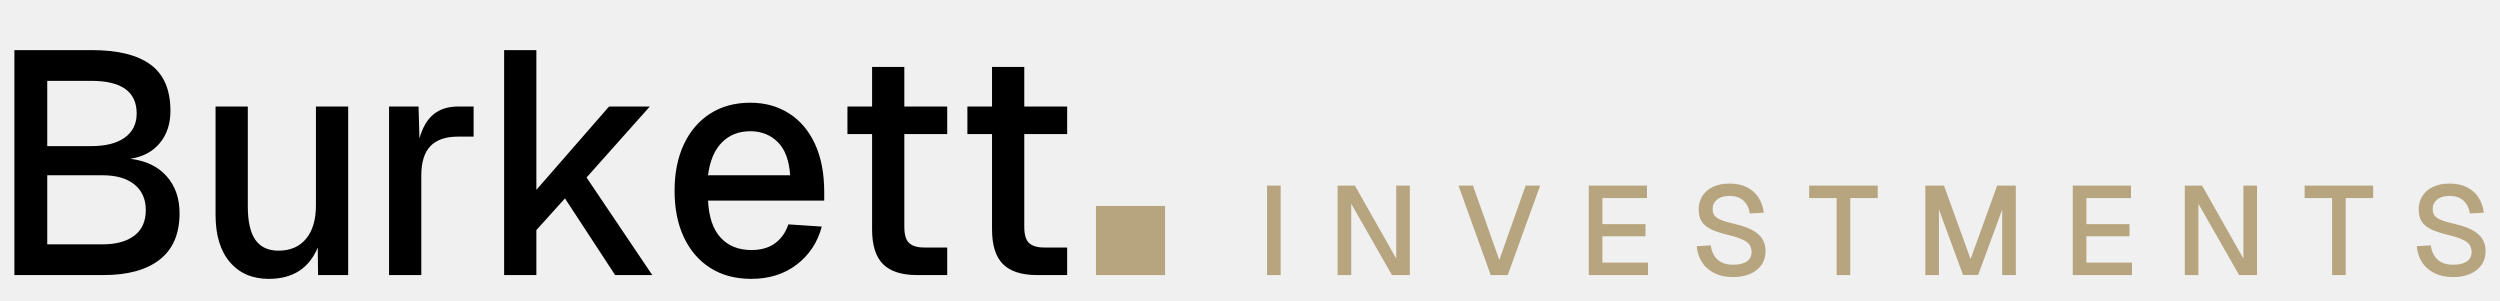
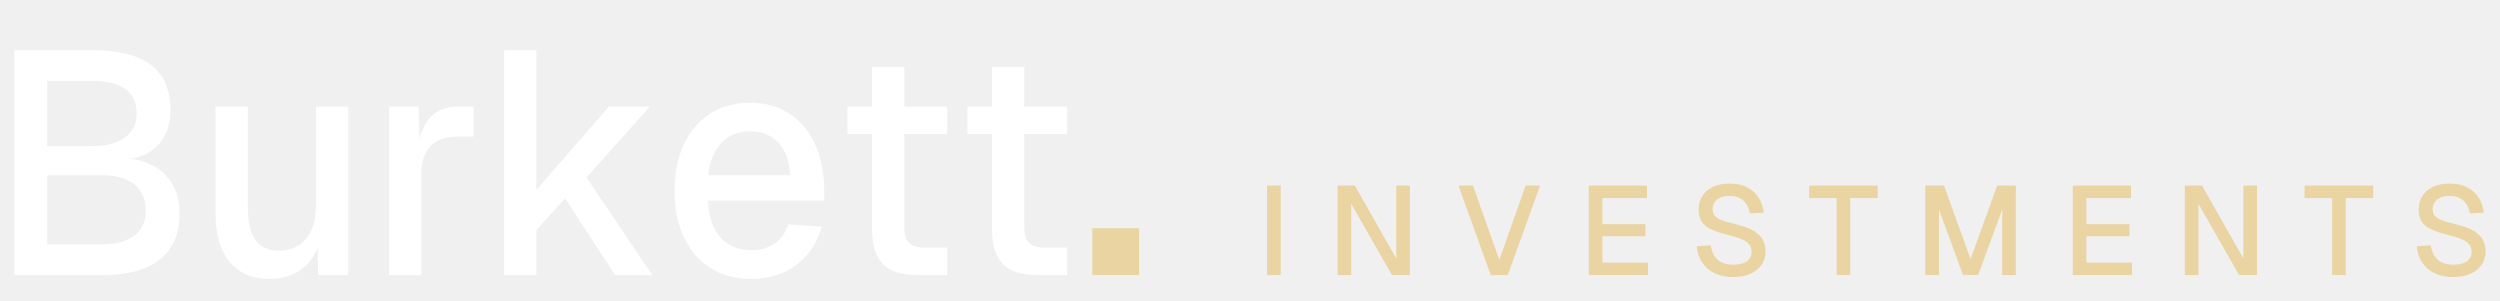
<svg xmlns="http://www.w3.org/2000/svg" viewBox="0 0 347.19 41.73" fill="none" role="img" aria-labelledby="title desc">
-   <g id="burkett" fill="#000000">
+   <g id="burkett" fill="#ffffff">
    <path d="M2.0 38.2V6.96H12.771Q18.178 6.96 20.924 8.984Q23.669 11.008 23.669 15.408Q23.669 18.092 22.191 19.874Q20.712 21.656 18.093 22.052Q21.346 22.448 23.141 24.472Q24.936 26.496 24.936 29.62Q24.936 33.888 22.191 36.044Q19.445 38.2 14.376 38.2ZM6.562 20.292H12.687Q15.686 20.292 17.333 19.104Q18.98 17.916 18.98 15.76Q18.98 11.228 12.687 11.228H6.562ZM6.562 33.932H14.25Q17.08 33.932 18.664 32.722Q20.248 31.512 20.248 29.18Q20.248 26.892 18.664 25.616Q17.08 24.34 14.25 24.34H6.562Z M37.328 38.728Q33.907 38.728 31.922 36.396Q29.936 34.064 29.936 29.84V14.792H34.414V28.652Q34.414 31.82 35.47 33.316Q36.526 34.812 38.68 34.812Q41.13 34.812 42.503 33.162Q43.876 31.512 43.876 28.52V14.792H48.353V38.2H44.171L44.129 34.372Q42.313 38.728 37.328 38.728Z M54.029 38.2V14.792H58.126L58.253 19.236Q58.887 16.948 60.217 15.87Q61.548 14.792 63.618 14.792H65.772V18.972H63.618Q61.041 18.972 59.774 20.292Q58.507 21.612 58.507 24.384V38.2Z M70.012 38.2V6.96H74.489V26.364L84.584 14.792H90.245L81.459 24.648L90.583 38.2H85.429L78.46 27.552L74.489 31.952V38.2Z M104.326 38.728Q101.032 38.728 98.645 37.21Q96.259 35.692 94.97 32.942Q93.682 30.192 93.682 26.496Q93.682 22.8 94.97 20.05Q96.259 17.3 98.624 15.782Q100.989 14.264 104.2 14.264Q107.241 14.264 109.564 15.738Q111.887 17.212 113.176 19.984Q114.464 22.756 114.464 26.672V27.86H98.328Q98.497 31.292 100.081 33.008Q101.665 34.724 104.369 34.724Q106.354 34.724 107.642 33.778Q108.931 32.832 109.48 31.16L114.126 31.468Q113.239 34.768 110.641 36.748Q108.044 38.728 104.326 38.728ZM98.328 24.34H109.733Q109.522 21.216 108.001 19.72Q106.481 18.224 104.2 18.224Q101.792 18.224 100.25 19.786Q98.708 21.348 98.328 24.34Z M127.363 38.2Q124.153 38.2 122.632 36.682Q121.112 35.164 121.112 31.864V18.62H117.69V14.792H121.112V9.292H125.589V14.792H131.545V18.62H125.589V31.512Q125.589 33.14 126.265 33.756Q126.941 34.372 128.335 34.372H131.545V38.2Z M144.021 38.2Q140.811 38.2 139.291 36.682Q137.77 35.164 137.77 31.864V18.62H134.348V14.792H137.77V9.292H142.247V14.792H148.203V18.62H142.247V31.512Q142.247 33.14 142.923 33.756Q143.599 34.372 144.993 34.372H148.203V38.2Z" />
  </g>
-   <g id="period" fill="#b6a57e">
-     <rect x="152.2" y="28.6" width="9.6" height="9.6" rx="0" />
+   <g id="period" fill="#ead4a2">
+     <rect x="151.7" y="31.7" width="6.5" height="6.5" rx="0" />
  </g>
-   <g id="investments" fill="#b6a57e">
+   <g id="investments" fill="#ead4a2">
    <path d="M175.964 38.2V25.775H177.854V38.2Z M185.764 38.2V25.775H188.162L193.902 35.907V25.775H195.792V38.2H193.307L187.654 28.295V38.2Z M207.027 38.2 202.547 25.775H204.559L208.217 36.1L211.874 25.775H213.887L209.389 38.2Z M220.642 38.2V25.775H228.727V27.508H222.532V31.13H228.517V32.81H222.532V36.468H228.867V38.2Z M240.679 38.48Q239.192 38.48 238.098 37.938Q237.004 37.395 236.374 36.433Q235.744 35.47 235.639 34.193L237.582 34.07Q237.757 35.365 238.535 36.065Q239.314 36.765 240.714 36.765Q241.922 36.765 242.587 36.31Q243.252 35.855 243.252 34.98Q243.252 34.455 242.998 34.044Q242.744 33.633 242.035 33.291Q241.327 32.95 239.962 32.617Q238.474 32.267 237.582 31.821Q236.689 31.375 236.295 30.719Q235.902 30.062 235.902 29.1Q235.902 28.033 236.418 27.219Q236.934 26.405 237.897 25.95Q238.859 25.495 240.207 25.495Q241.624 25.495 242.639 26.02Q243.654 26.545 244.232 27.455Q244.809 28.365 244.949 29.538L243.007 29.643Q242.867 28.575 242.158 27.893Q241.449 27.21 240.172 27.21Q239.087 27.21 238.465 27.709Q237.844 28.208 237.844 29.03Q237.844 29.573 238.098 29.922Q238.352 30.273 239.008 30.544Q239.664 30.815 240.872 31.095Q242.482 31.463 243.427 31.996Q244.372 32.53 244.783 33.248Q245.194 33.965 245.194 34.875Q245.194 35.978 244.625 36.791Q244.057 37.605 243.042 38.043Q242.027 38.48 240.679 38.48Z M255.064 38.2V27.508H251.249V25.775H260.769V27.508H256.954V38.2Z M267.384 38.2V25.775H269.974L273.667 35.978L277.359 25.775H279.949V38.2H278.059V29.1L274.717 38.183H272.617L269.274 29.1V38.2Z M287.859 38.2V25.775H295.944V27.508H289.749V31.13H295.734V32.81H289.749V36.468H296.084V38.2Z M303.417 38.2V25.775H305.814L311.554 35.907V25.775H313.444V38.2H310.959L305.307 28.295V38.2Z M323.874 38.2V27.508H320.059V25.775H329.579V27.508H325.764V38.2Z M340.674 38.48Q339.187 38.48 338.093 37.938Q336.999 37.395 336.369 36.433Q335.739 35.47 335.634 34.193L337.577 34.07Q337.752 35.365 338.53 36.065Q339.309 36.765 340.709 36.765Q341.917 36.765 342.582 36.31Q343.247 35.855 343.247 34.98Q343.247 34.455 342.993 34.044Q342.739 33.633 342.03 33.291Q341.322 32.95 339.957 32.617Q338.469 32.267 337.577 31.821Q336.684 31.375 336.29 30.719Q335.897 30.062 335.897 29.1Q335.897 28.033 336.413 27.219Q336.929 26.405 337.892 25.95Q338.854 25.495 340.202 25.495Q341.619 25.495 342.634 26.02Q343.649 26.545 344.227 27.455Q344.804 28.365 344.944 29.538L343.002 29.643Q342.862 28.575 342.153 27.893Q341.444 27.21 340.167 27.21Q339.082 27.21 338.46 27.709Q337.839 28.208 337.839 29.03Q337.839 29.573 338.093 29.922Q338.347 30.273 339.003 30.544Q339.659 30.815 340.867 31.095Q342.477 31.463 343.422 31.996Q344.367 32.53 344.778 33.248Q345.189 33.965 345.189 34.875Q345.189 35.978 344.62 36.791Q344.052 37.605 343.037 38.043Q342.022 38.48 340.674 38.48Z" />
  </g>
</svg>
